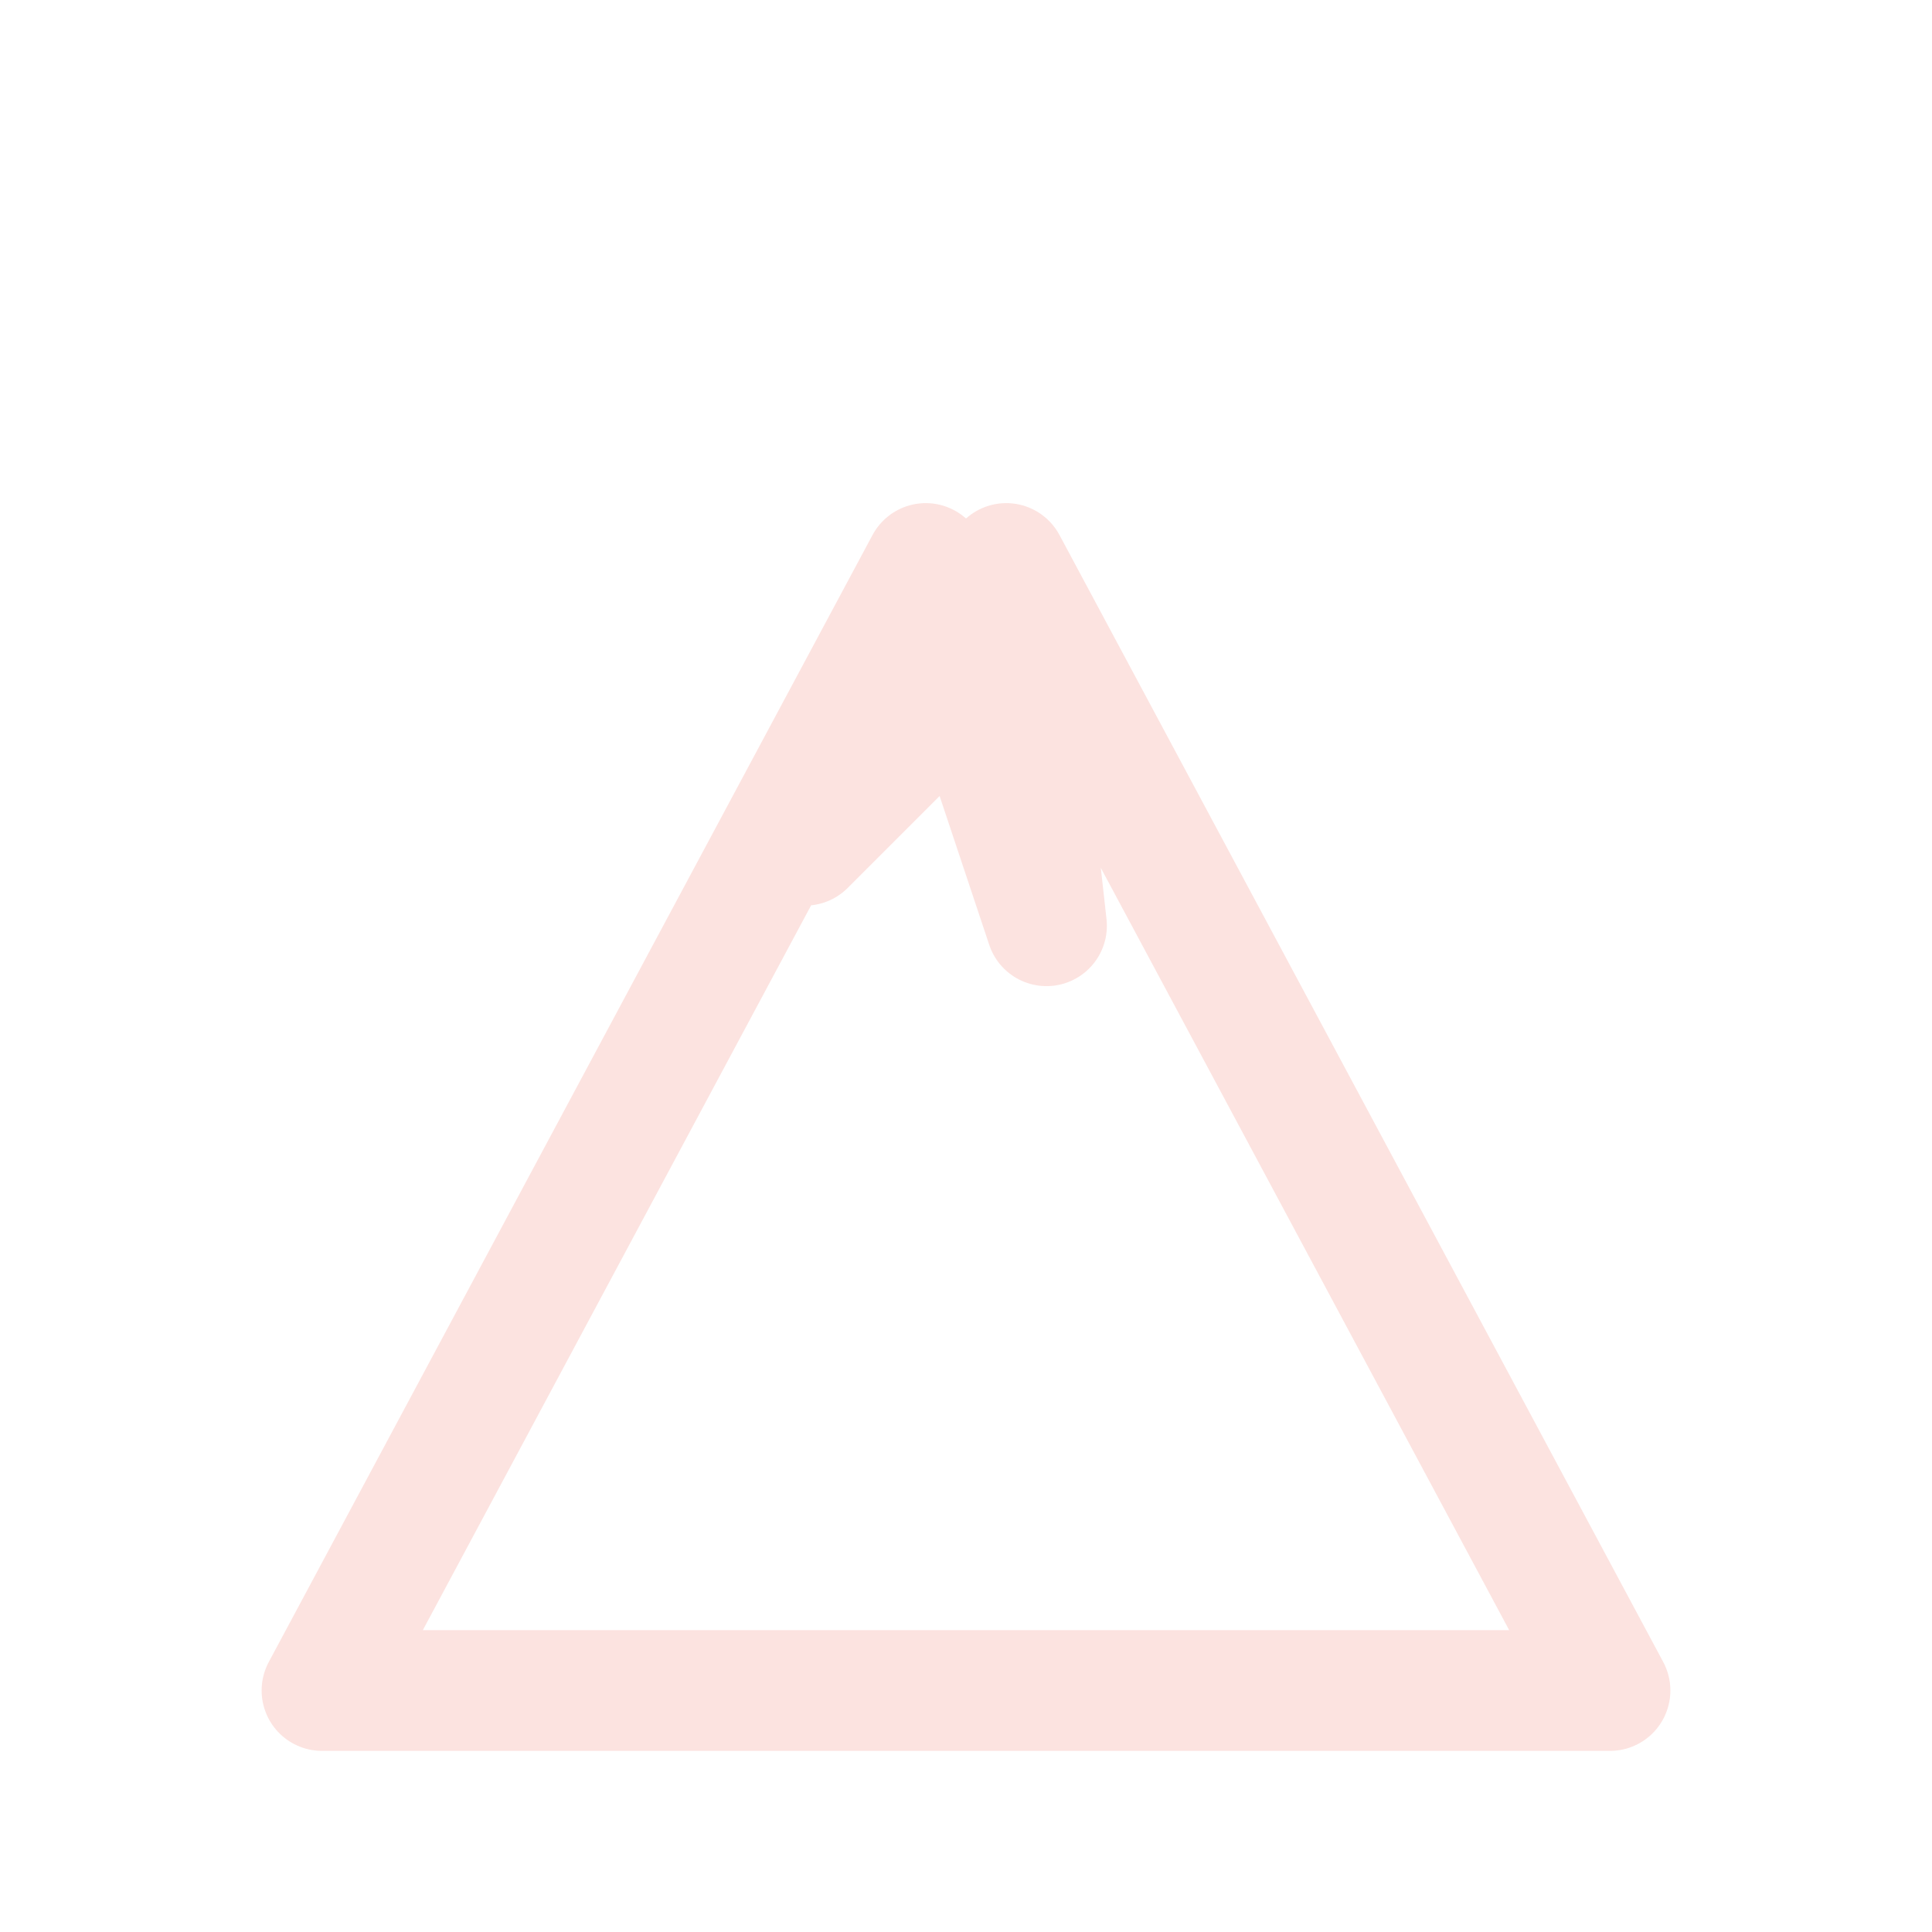
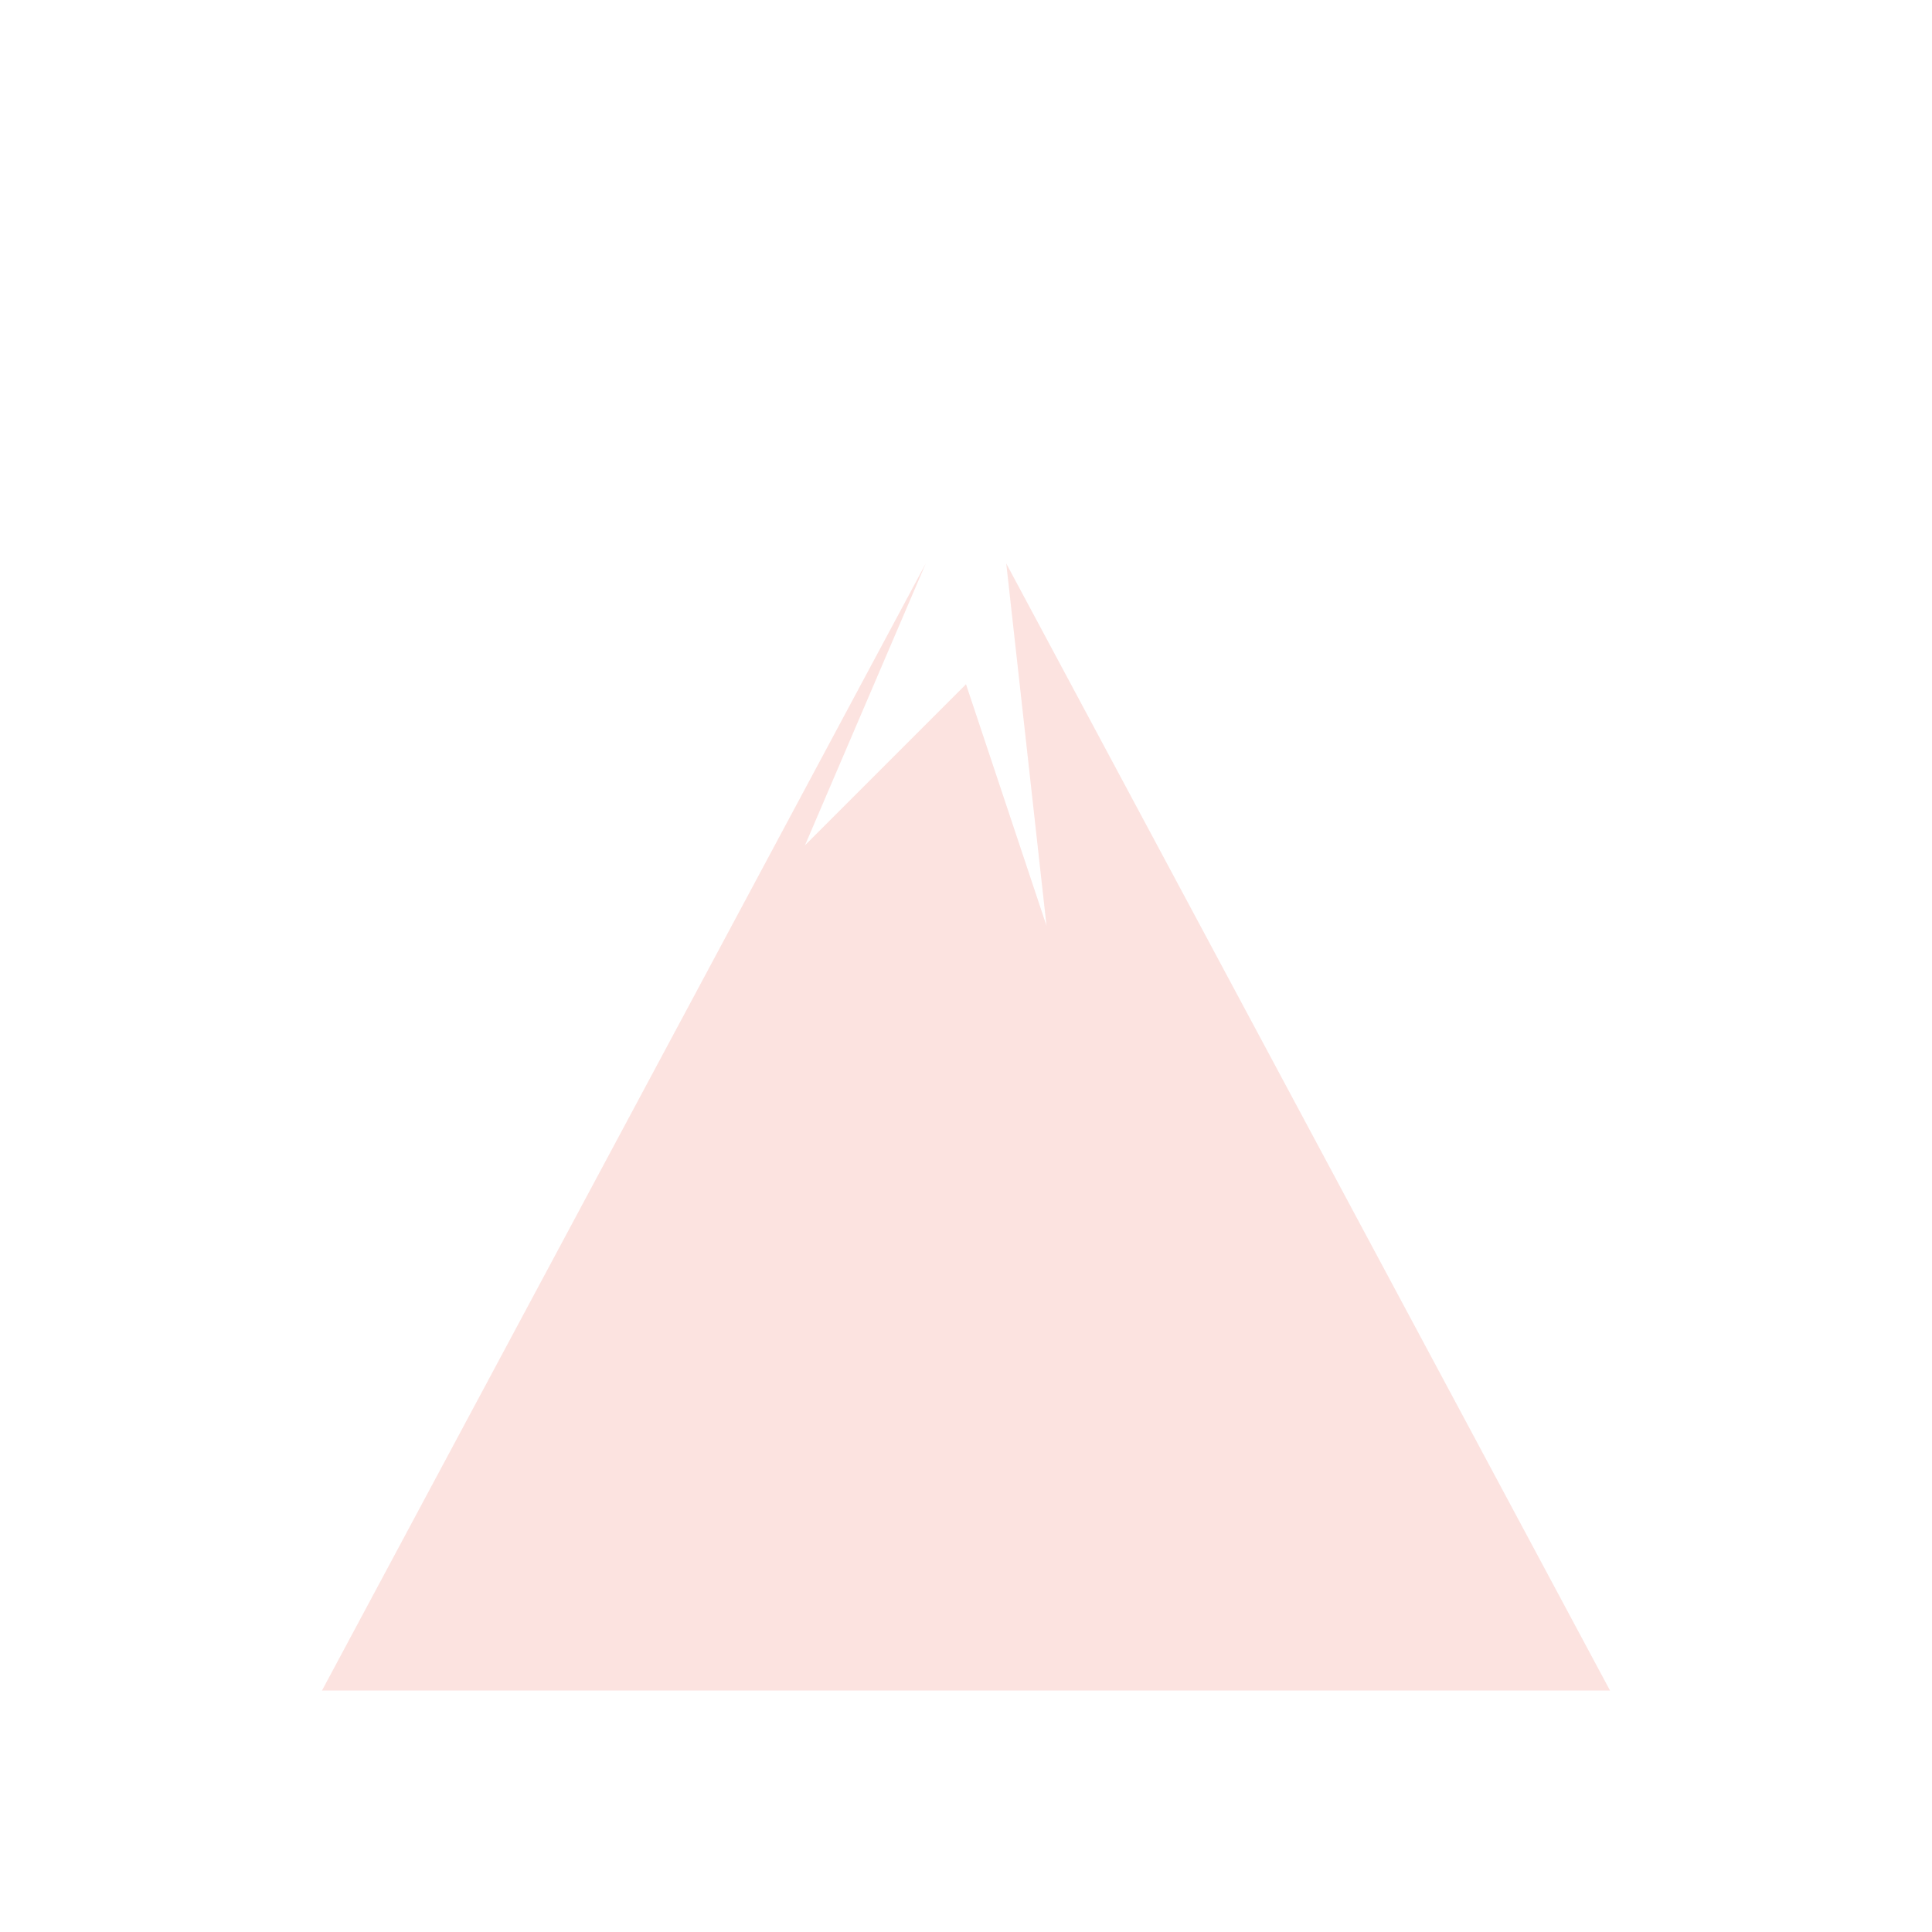
<svg xmlns="http://www.w3.org/2000/svg" viewBox="0 0 24 24" fill="none" stroke="#FFFFFFE6" stroke-width="1.5" stroke-linecap="round" stroke-linejoin="round">
  <path d="M4,21 L11.5,7 L10,10.5 L12,8.5 L13,11.5 L12.5,7 L20,21 Z" />
-   <path d="M4,21 L11.5,7 L10,10.5 L12,8.5 L13,11.5 L12.5,7 L20,21 Z" stroke="#E74C3C" stroke-opacity="0.16" />
+   <path d="M4,21 L11.5,7 L10,10.5 L12,8.5 L13,11.5 L12.5,7 L20,21 Z" fill="#E74C3C" fill-opacity="0.16" stroke="none" />
</svg>
